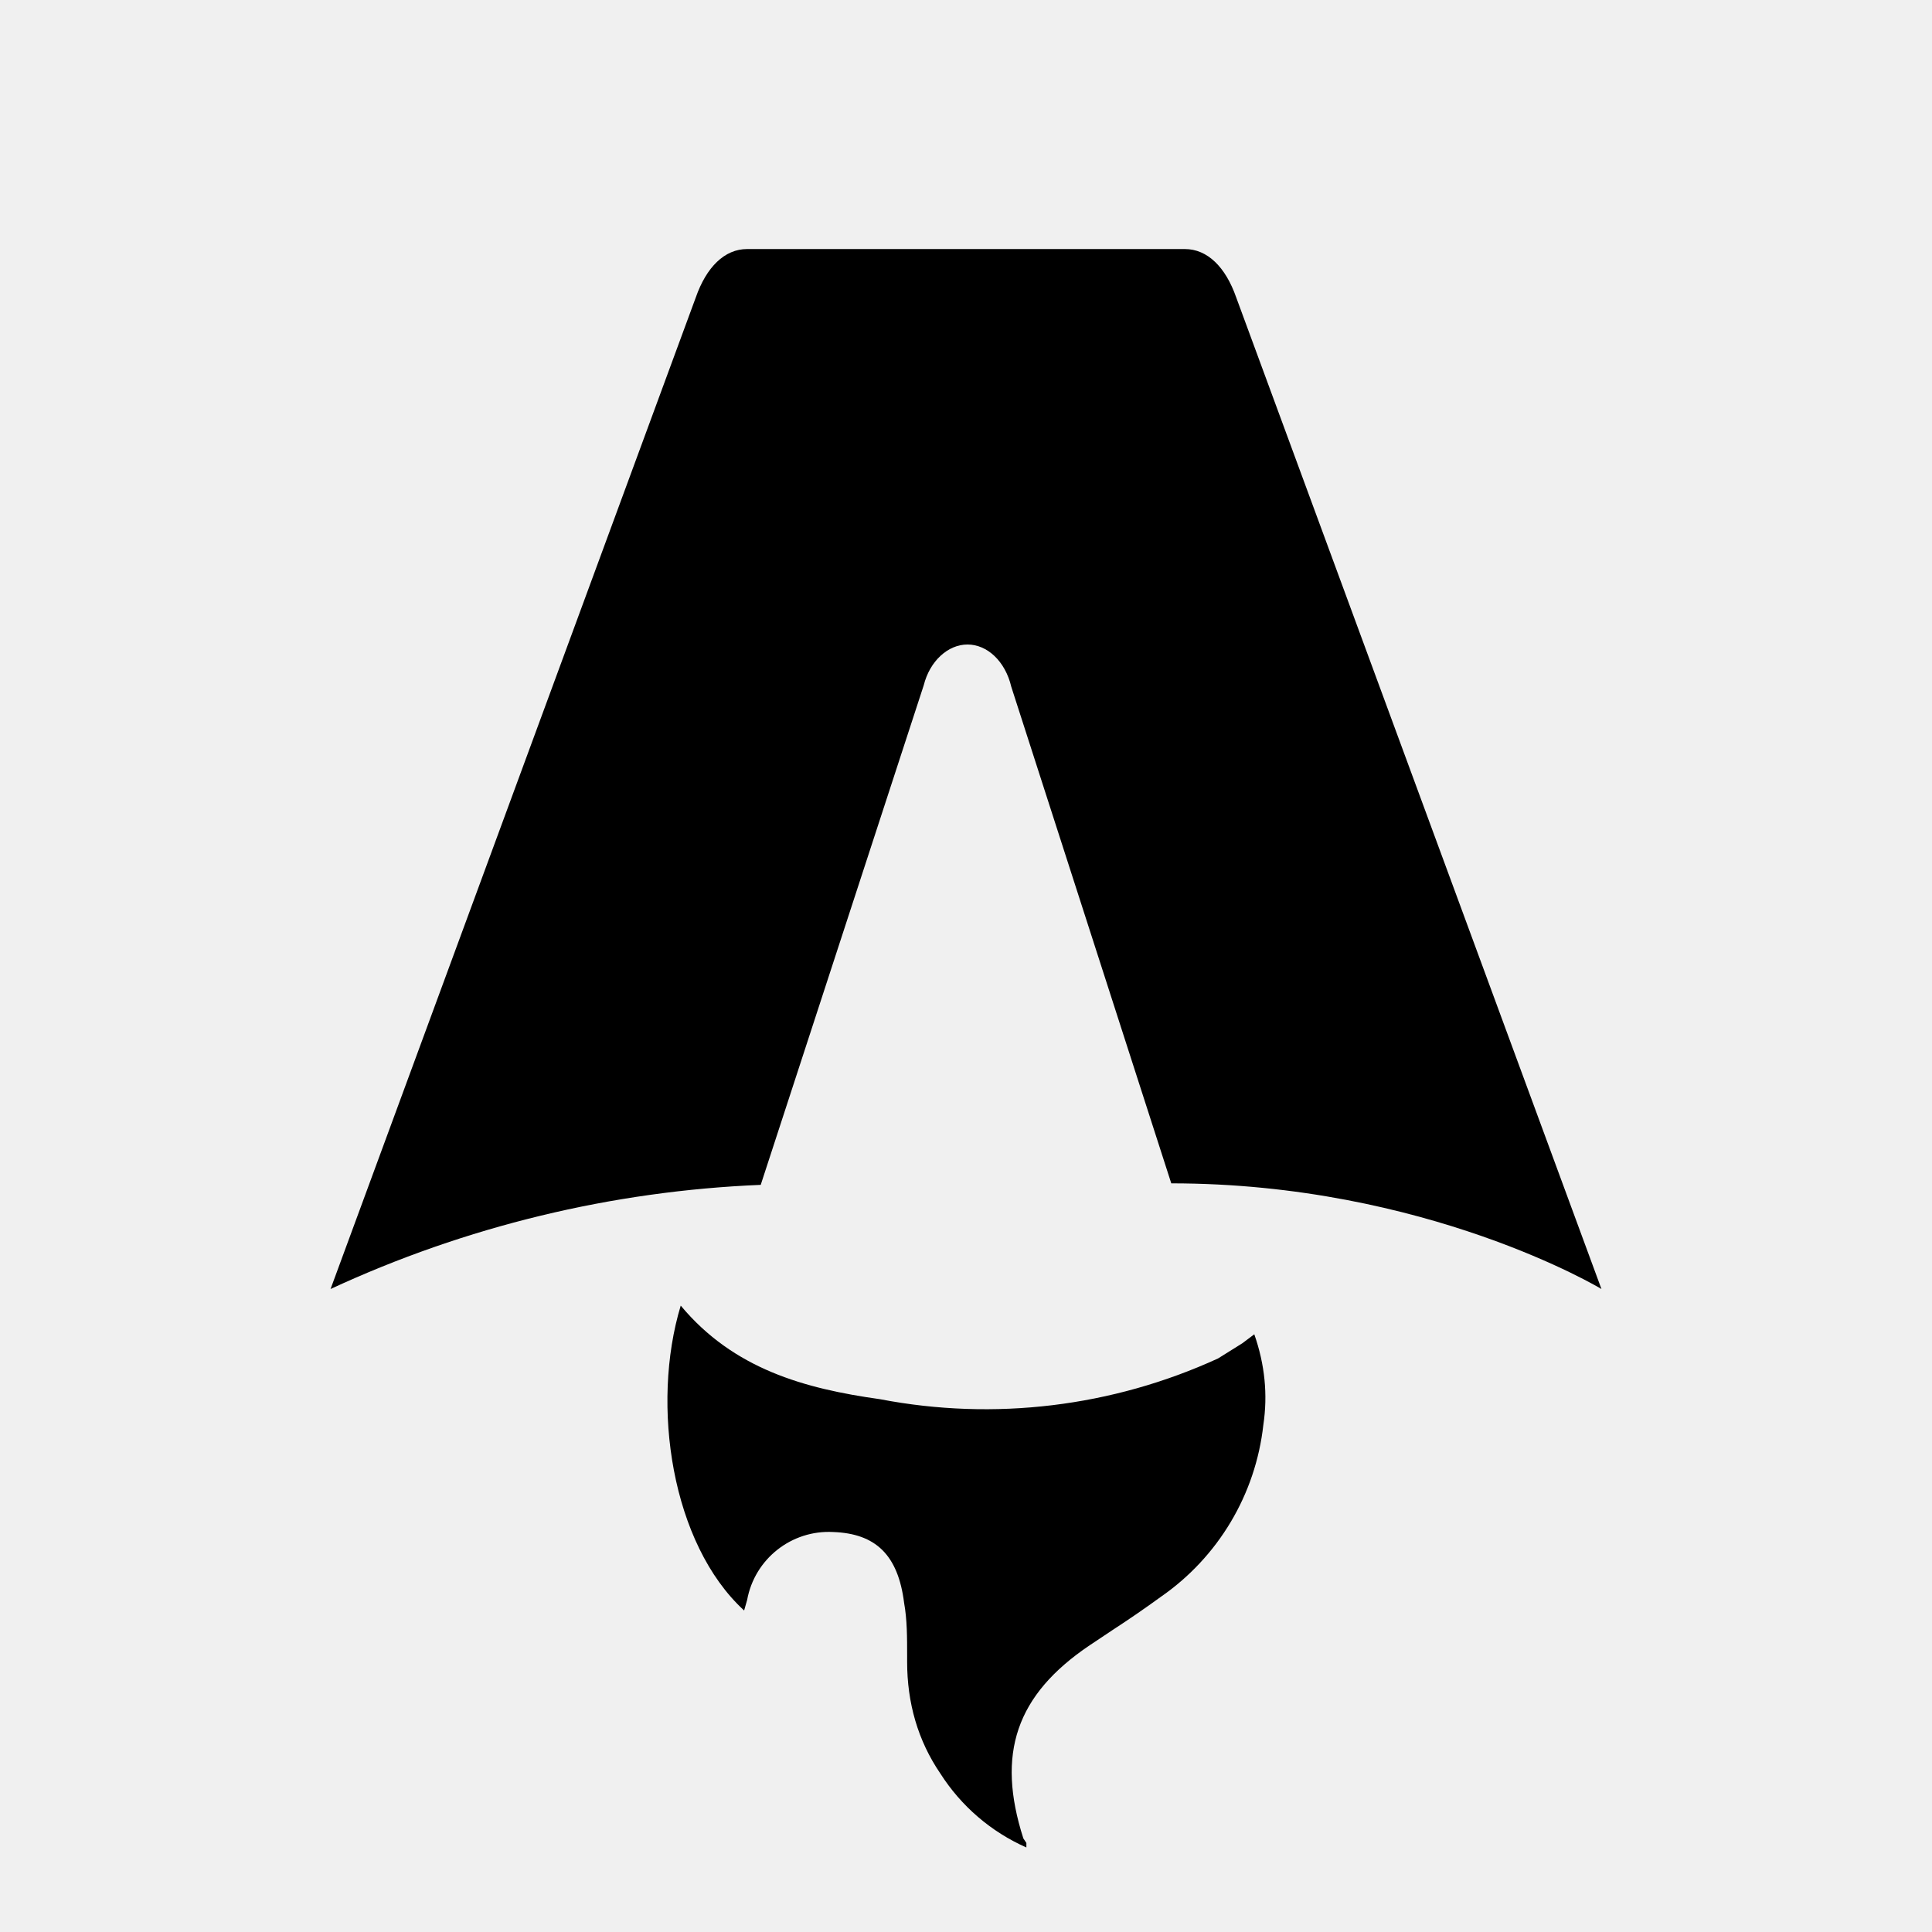
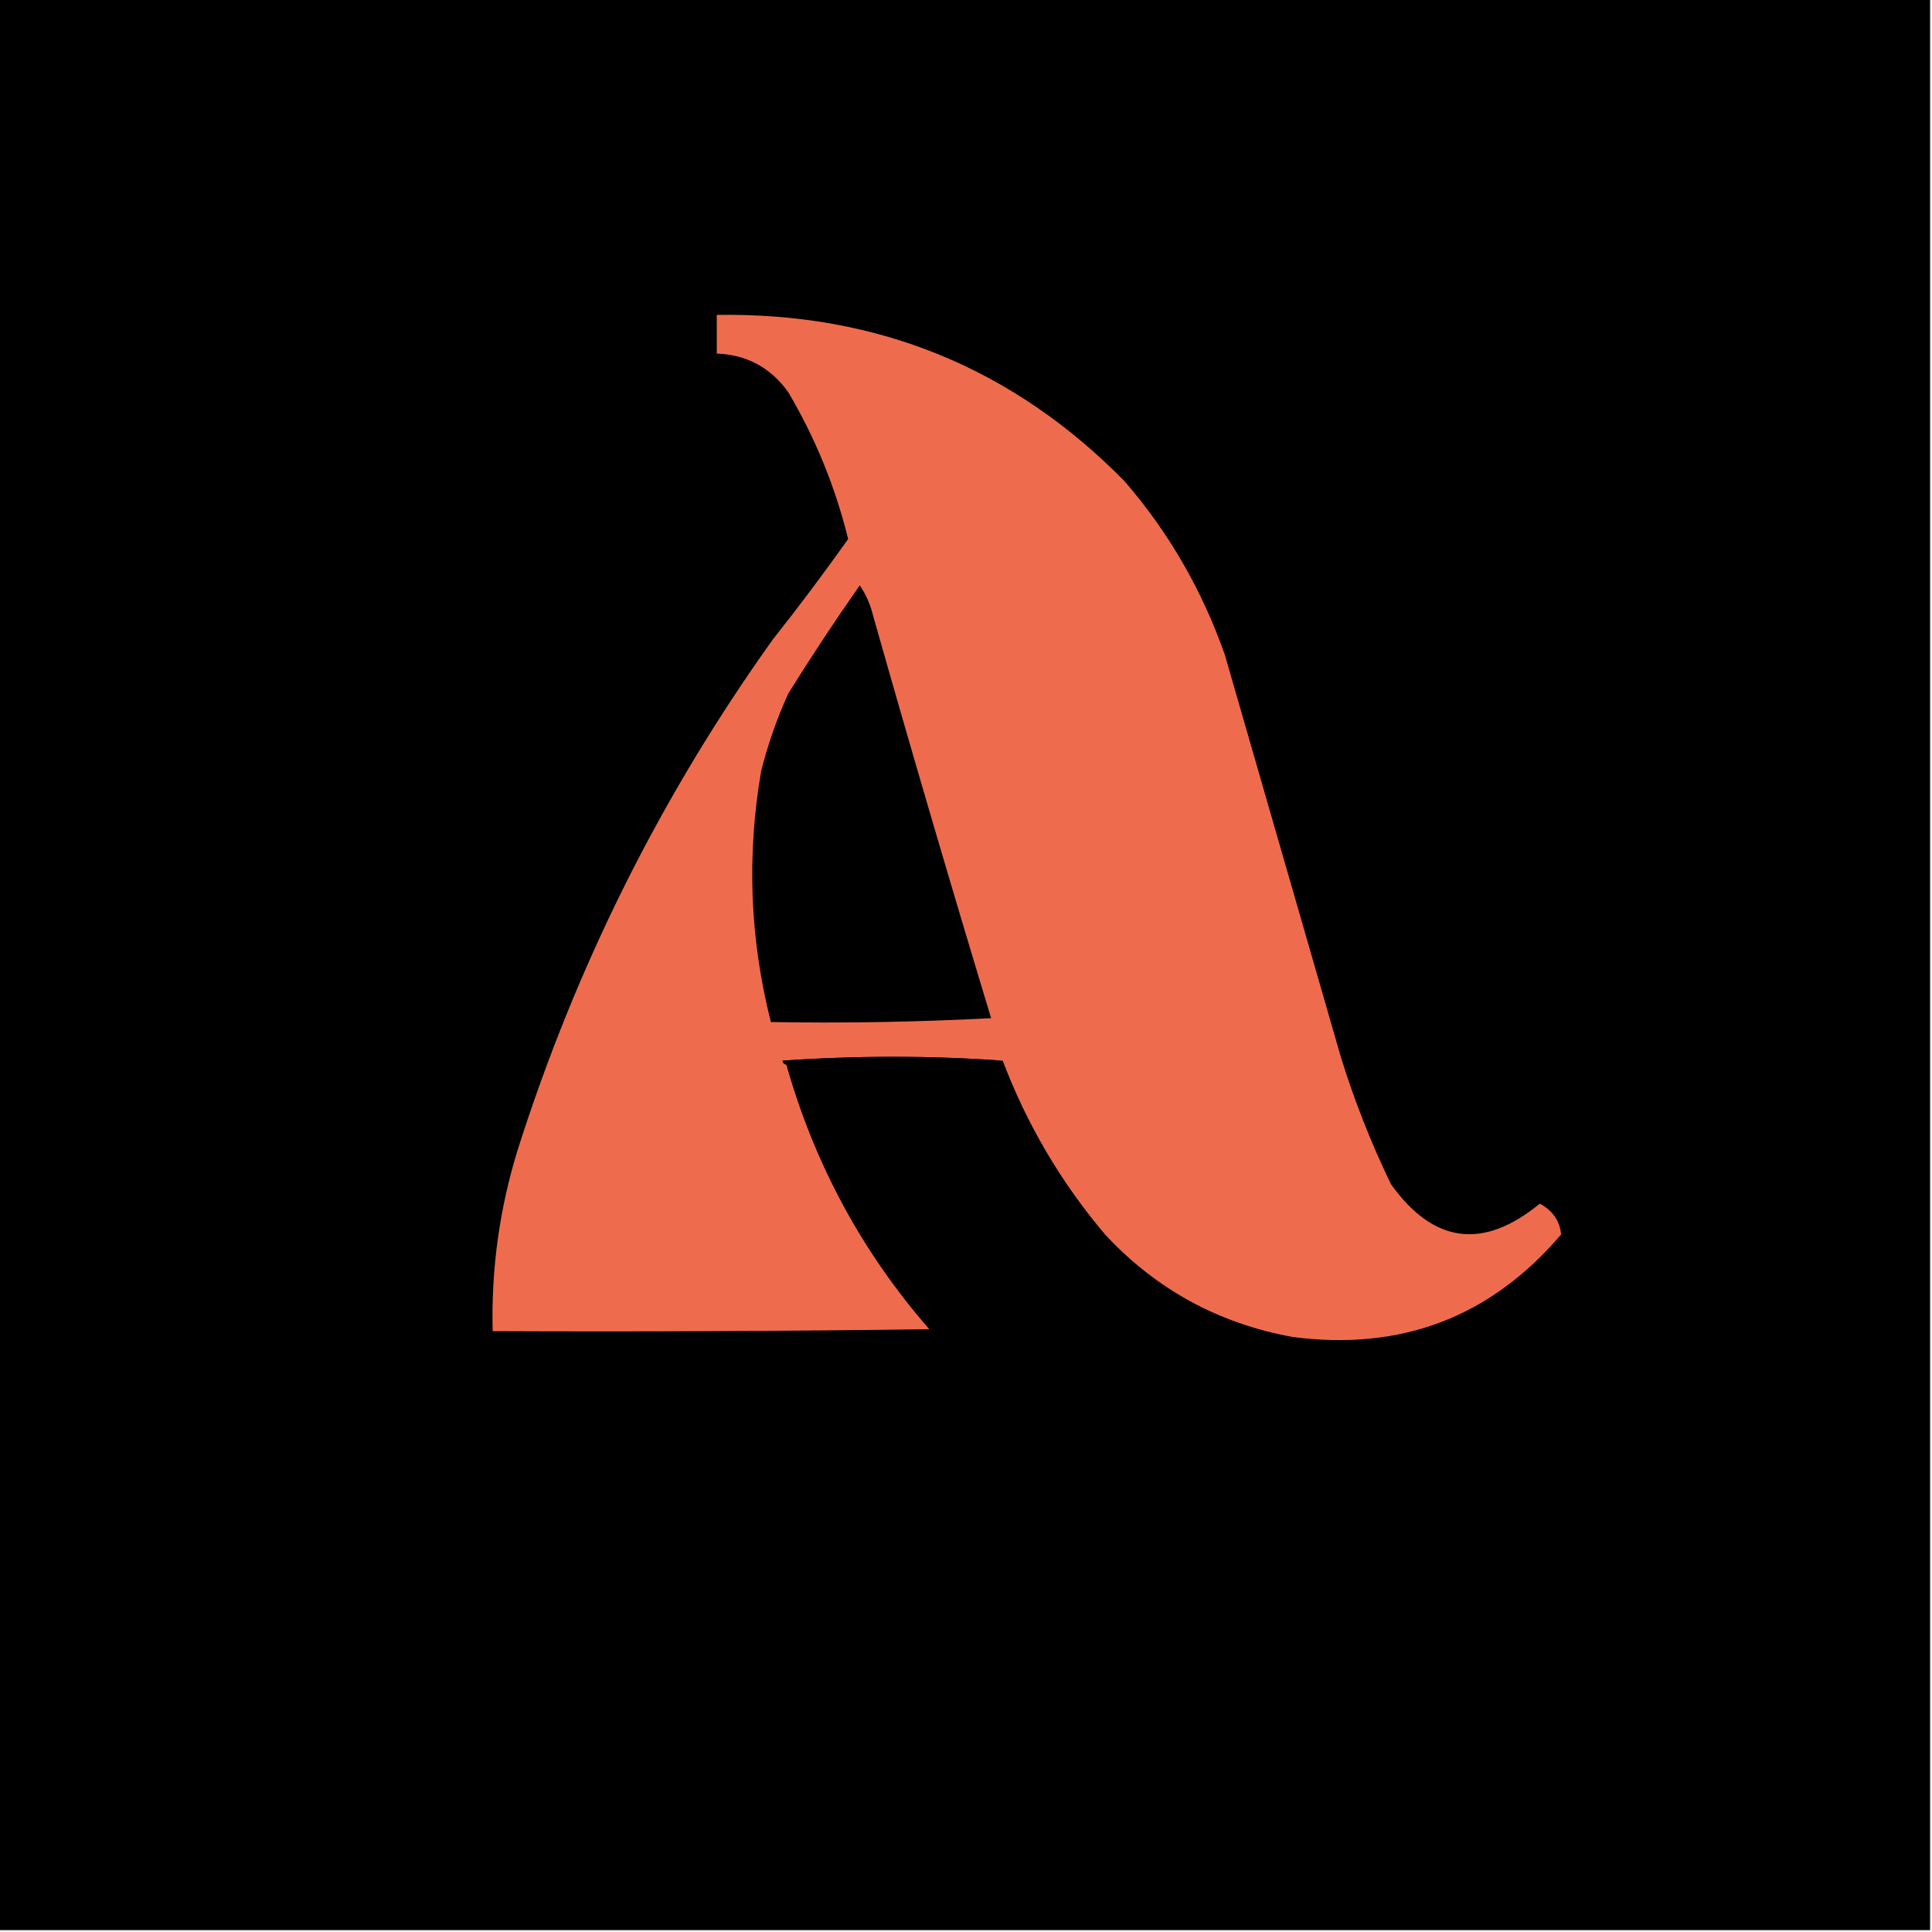
- <svg xmlns="http://www.w3.org/2000/svg" fill="none" viewBox="0 0 128 128">
-   <path d="M50.4 78.5a75.1 75.1 0 0 0-28.5 6.9l24.2-65.7c.7-2 1.9-3.2 3.4-3.2h29c1.5 0 2.7 1.2 3.4 3.2l24.2 65.7s-11.6-7-28.5-7L67 45.5c-.4-1.7-1.6-2.8-2.9-2.8-1.3 0-2.5 1.1-2.9 2.7L50.4 78.5Zm-1.1 28.2Zm-4.2-20.2c-2 6.6-.6 15.8 4.2 20.2a17.5 17.5 0 0 1 .2-.7 5.5 5.5 0 0 1 5.7-4.5c2.8.1 4.3 1.5 4.7 4.7.2 1.1.2 2.3.2 3.5v.4c0 2.7.7 5.2 2.2 7.4a13 13 0 0 0 5.7 4.9v-.3l-.2-.3c-1.8-5.6-.5-9.5 4.4-12.8l1.5-1a73 73 0 0 0 3.2-2.2 16 16 0 0 0 6.8-11.4c.3-2 .1-4-.6-6l-.8.6-1.6 1a37 37 0 0 1-22.4 2.7c-5-.7-9.7-2-13.2-6.2Z" />
-   <style>
-         path { fill: #000; }
-         @media (prefers-color-scheme: dark) {
-             path { fill: #FFF; }
-         }
-     </style>
+ <svg xmlns="http://www.w3.org/2000/svg" version="1.1" width="500px" height="500px" style="shape-rendering:geometricPrecision; text-rendering:geometricPrecision; image-rendering:optimizeQuality; fill-rule:evenodd; clip-rule:evenodd">
+   <g>
+     <path style="opacity:1" fill="#000" d="M -0.5,-0.5 C 166.167,-0.5 332.833,-0.5 499.5,-0.5C 499.5,166.167 499.5,332.833 499.5,499.5C 332.833,499.5 166.167,499.5 -0.5,499.5C -0.5,332.833 -0.5,166.167 -0.5,-0.5 Z" />
+   </g>
+   <g>
+     <path style="opacity:1" fill="#ee6c4d" d="M 259.5,274.5 C 240.662,273.172 221.662,273.172 202.5,274.5C 202.624,275.107 202.957,275.44 203.5,275.5C 210.758,301.189 223.091,324.023 240.5,344C 202.835,344.5 165.168,344.667 127.5,344.5C 127.098,328.479 129.265,312.812 134,297.5C 149.134,249.9 171.134,205.9 200,165.5C 206.756,156.972 213.256,148.305 219.5,139.5C 216.183,126.042 211.016,113.375 204,101.5C 199.448,95.141 193.282,91.808 185.5,91.5C 185.5,88.167 185.5,84.833 185.5,81.5C 226.952,80.821 262.119,95.155 291,124.5C 302.473,137.765 311.139,152.765 317,169.5C 327.004,204.172 337.004,238.839 347,273.5C 350.502,284.836 354.835,295.836 360,306.5C 371.018,321.854 383.851,323.521 398.5,311.5C 401.874,313.331 403.707,315.997 404,319.5C 385.803,340.86 362.636,349.694 334.5,346C 315.356,342.513 299.19,333.68 286,319.5C 274.579,305.986 265.745,290.986 259.5,274.5 Z" />
+   </g>
+   <g>
+     <path style="opacity:1" fill="#000" d="M 222.5,151.5 C 224.129,153.858 225.295,156.524 226,159.5C 235.857,194.263 246.024,228.93 256.5,263.5C 237.512,264.5 218.512,264.833 199.5,264.5C 194.058,243.003 193.224,221.336 197,199.5C 198.738,192.618 201.072,185.952 204,179.5C 209.929,169.967 216.095,160.633 222.5,151.5 Z" />
+   </g>
+   <g>
+     <path style="opacity:1" fill="#000" d="M 259.5,274.5 C 240.659,274.17 221.993,274.503 203.5,275.5C 202.957,275.44 202.624,275.107 202.5,274.5C 221.662,273.172 240.662,273.172 259.5,274.5 Z" />
+   </g>
</svg>
